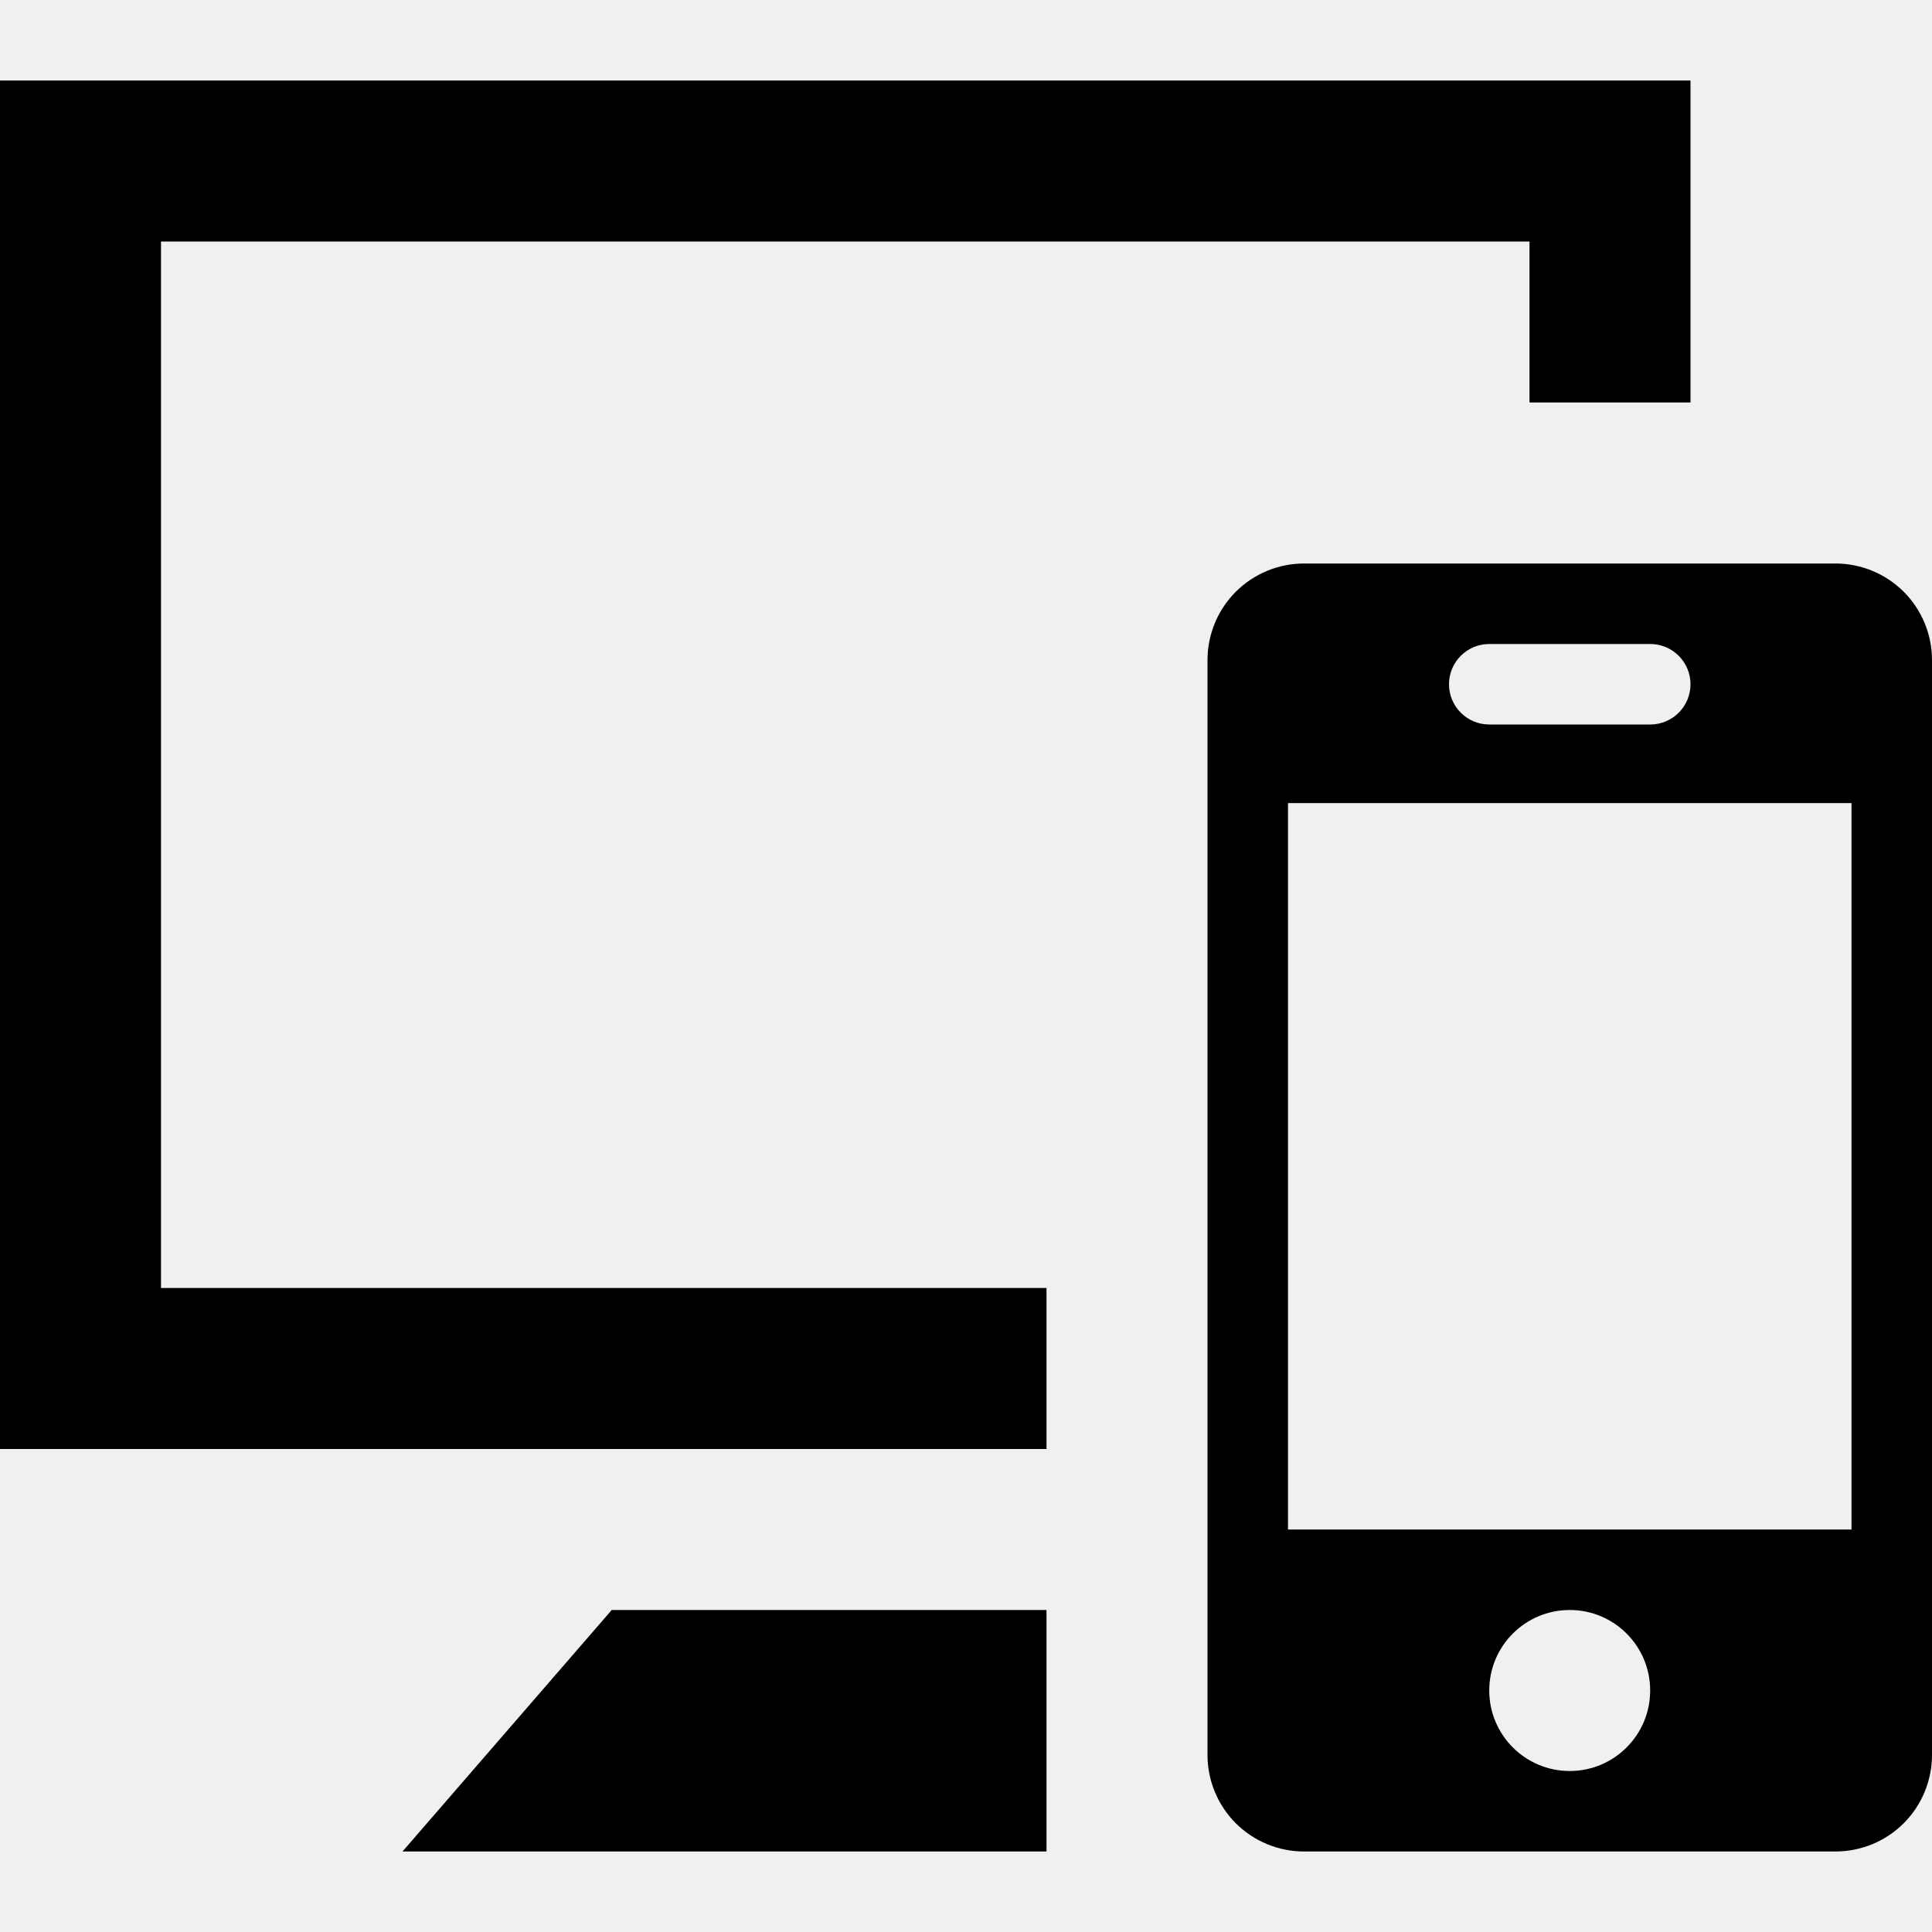
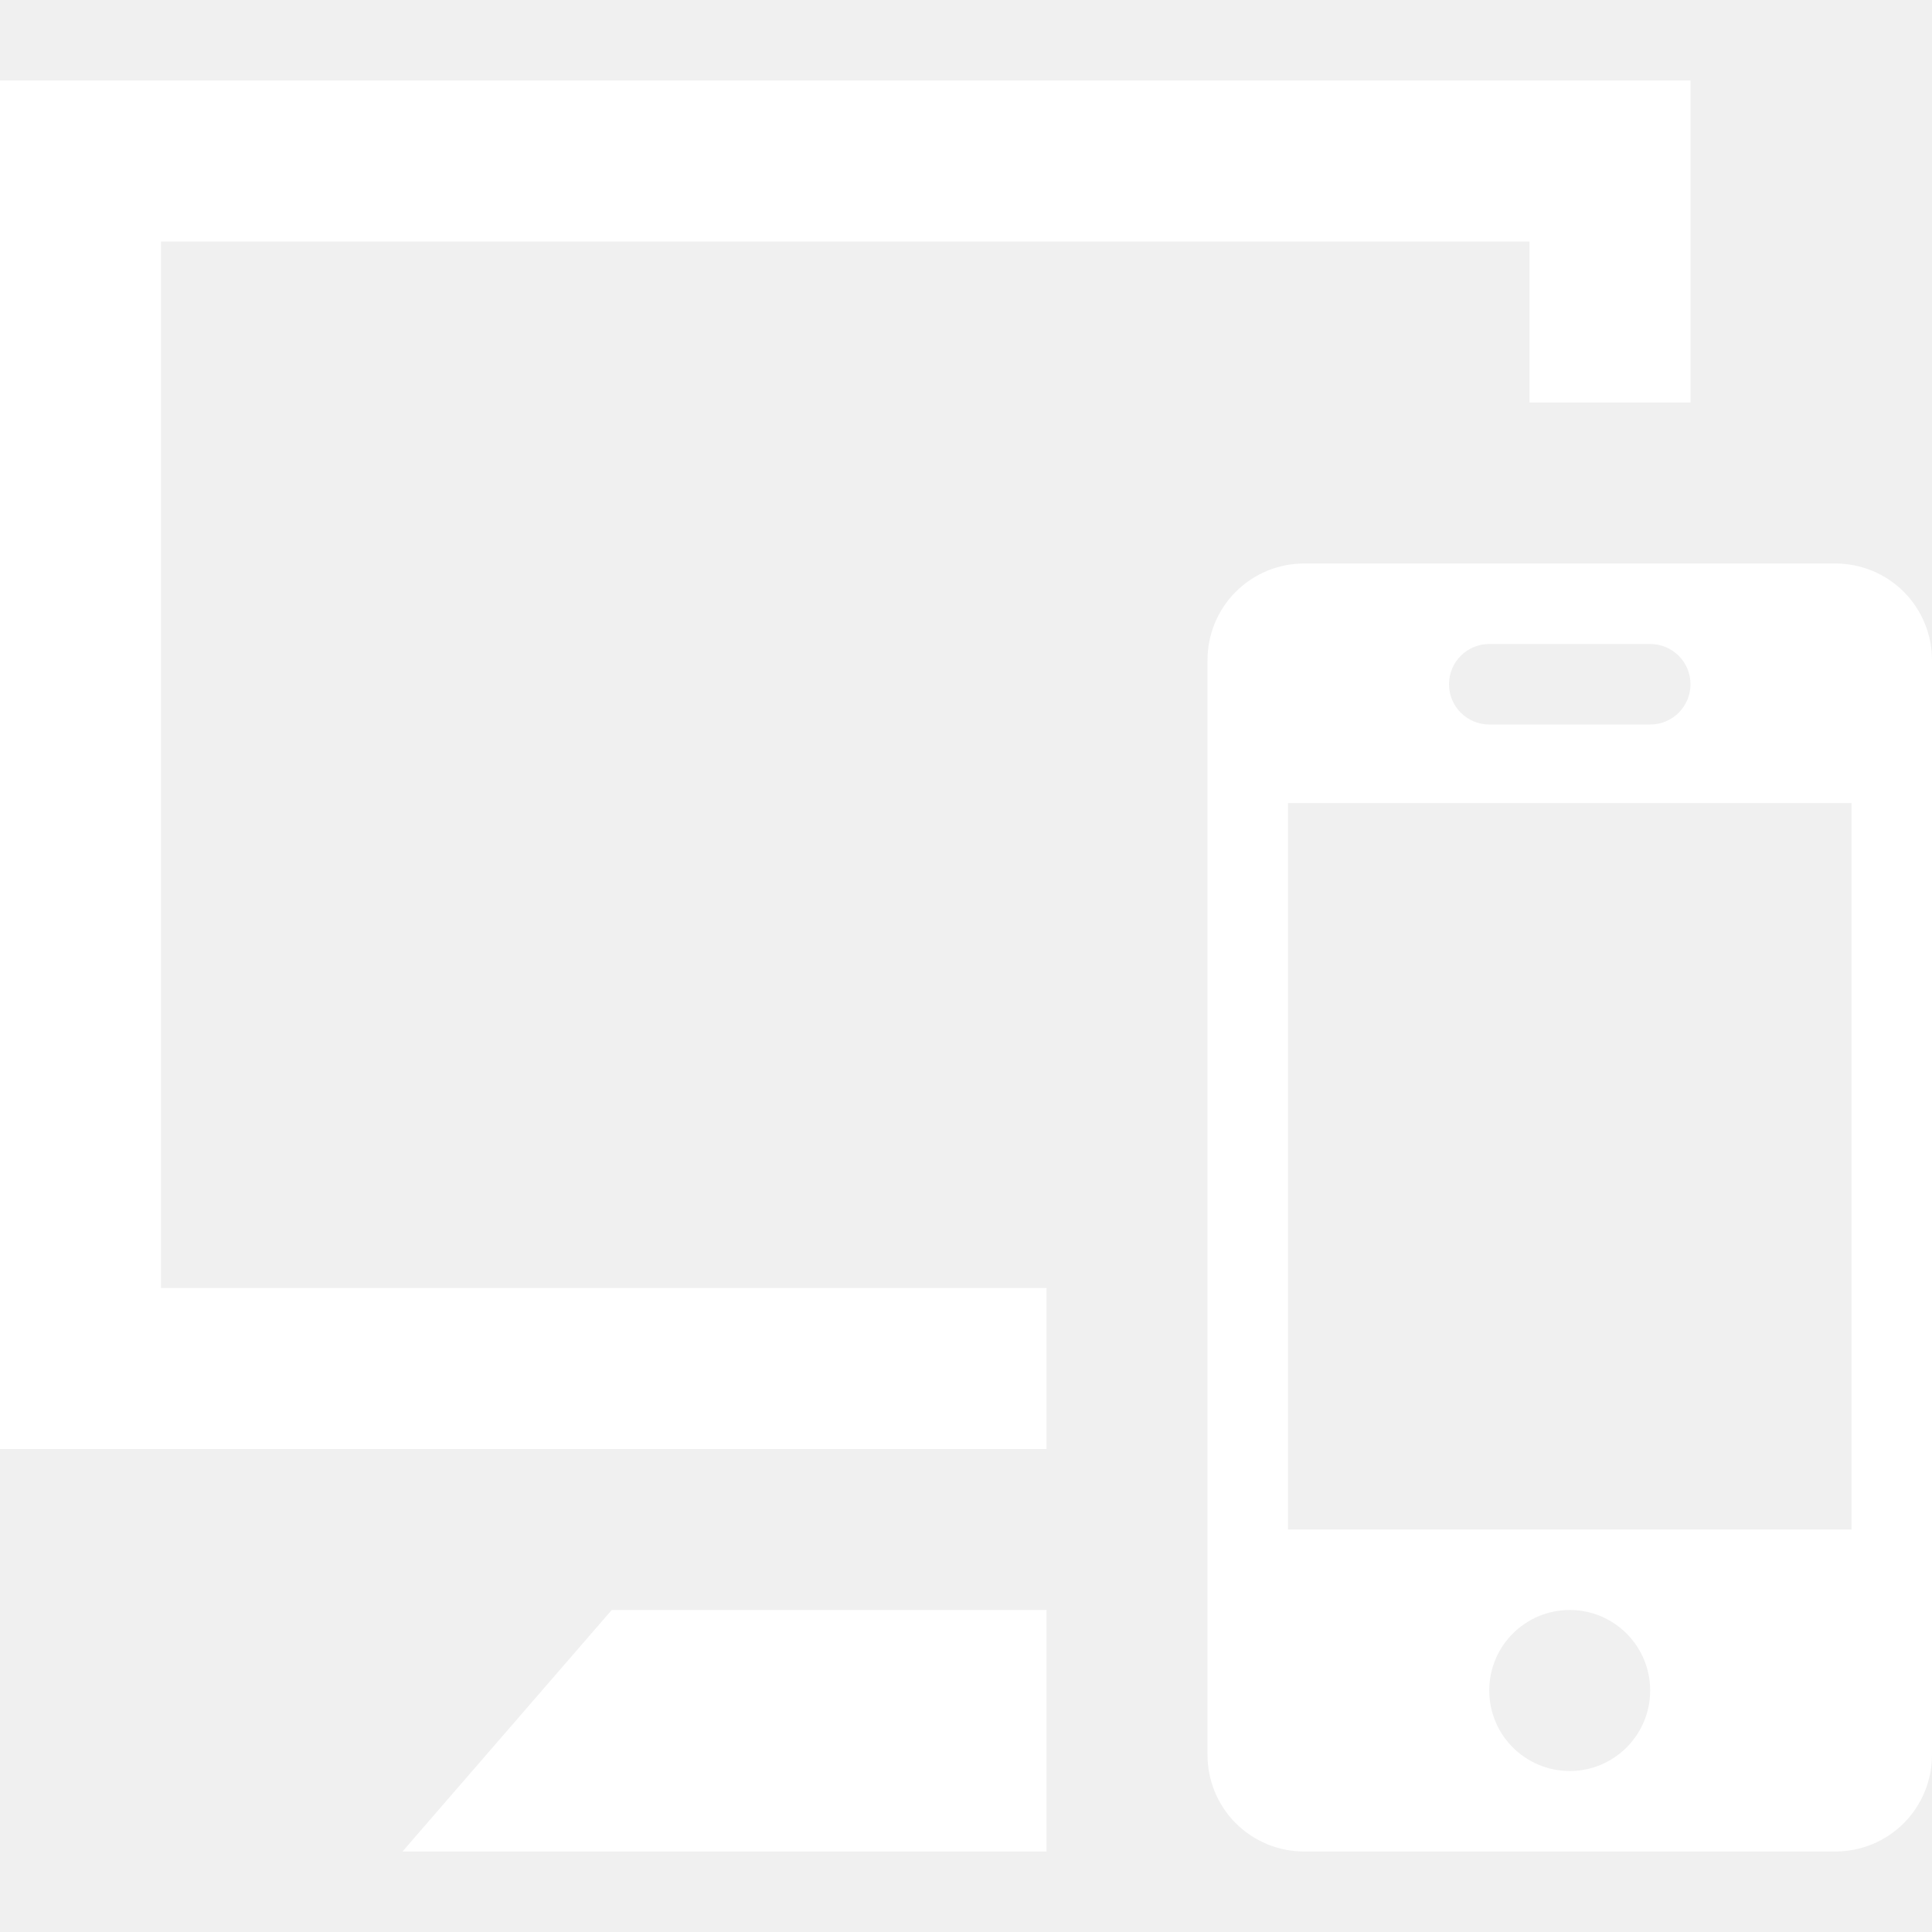
- <svg xmlns="http://www.w3.org/2000/svg" width="24" height="24" fill-rule="evenodd" clip-rule="evenodd">
+ <svg xmlns="http://www.w3.org/2000/svg" width="24" fill="#fff" height="24" fill-rule="evenodd" clip-rule="evenodd">
  <path d="M24 8.2c0-.318-.126-.623-.351-.849-.226-.225-.531-.351-.849-.351h-6.6c-.318 0-.623.126-.849.351-.225.226-.351.531-.351.849v13.6c0 .318.126.623.351.849.226.225.531.351.849.351h6.6c.318 0 .623-.126.849-.351.225-.226.351-.531.351-.849v-13.6zm-11 14.8h-8l2.599-3h5.401v3zm6.5-1c-.553 0-1-.448-1-1s.447-1 1-1c.552 0 .999.448.999 1s-.447 1-.999 1zm3.5-3v-9.024h-7v9.024h7zm-2-14h-2v-2h-17v13h11v2h-13v-17h21v4zm-.5 4c.276 0 .5-.224.5-.5s-.224-.5-.5-.5h-2c-.276 0-.5.224-.5.5s.224.5.5.5h2z" />
</svg>
